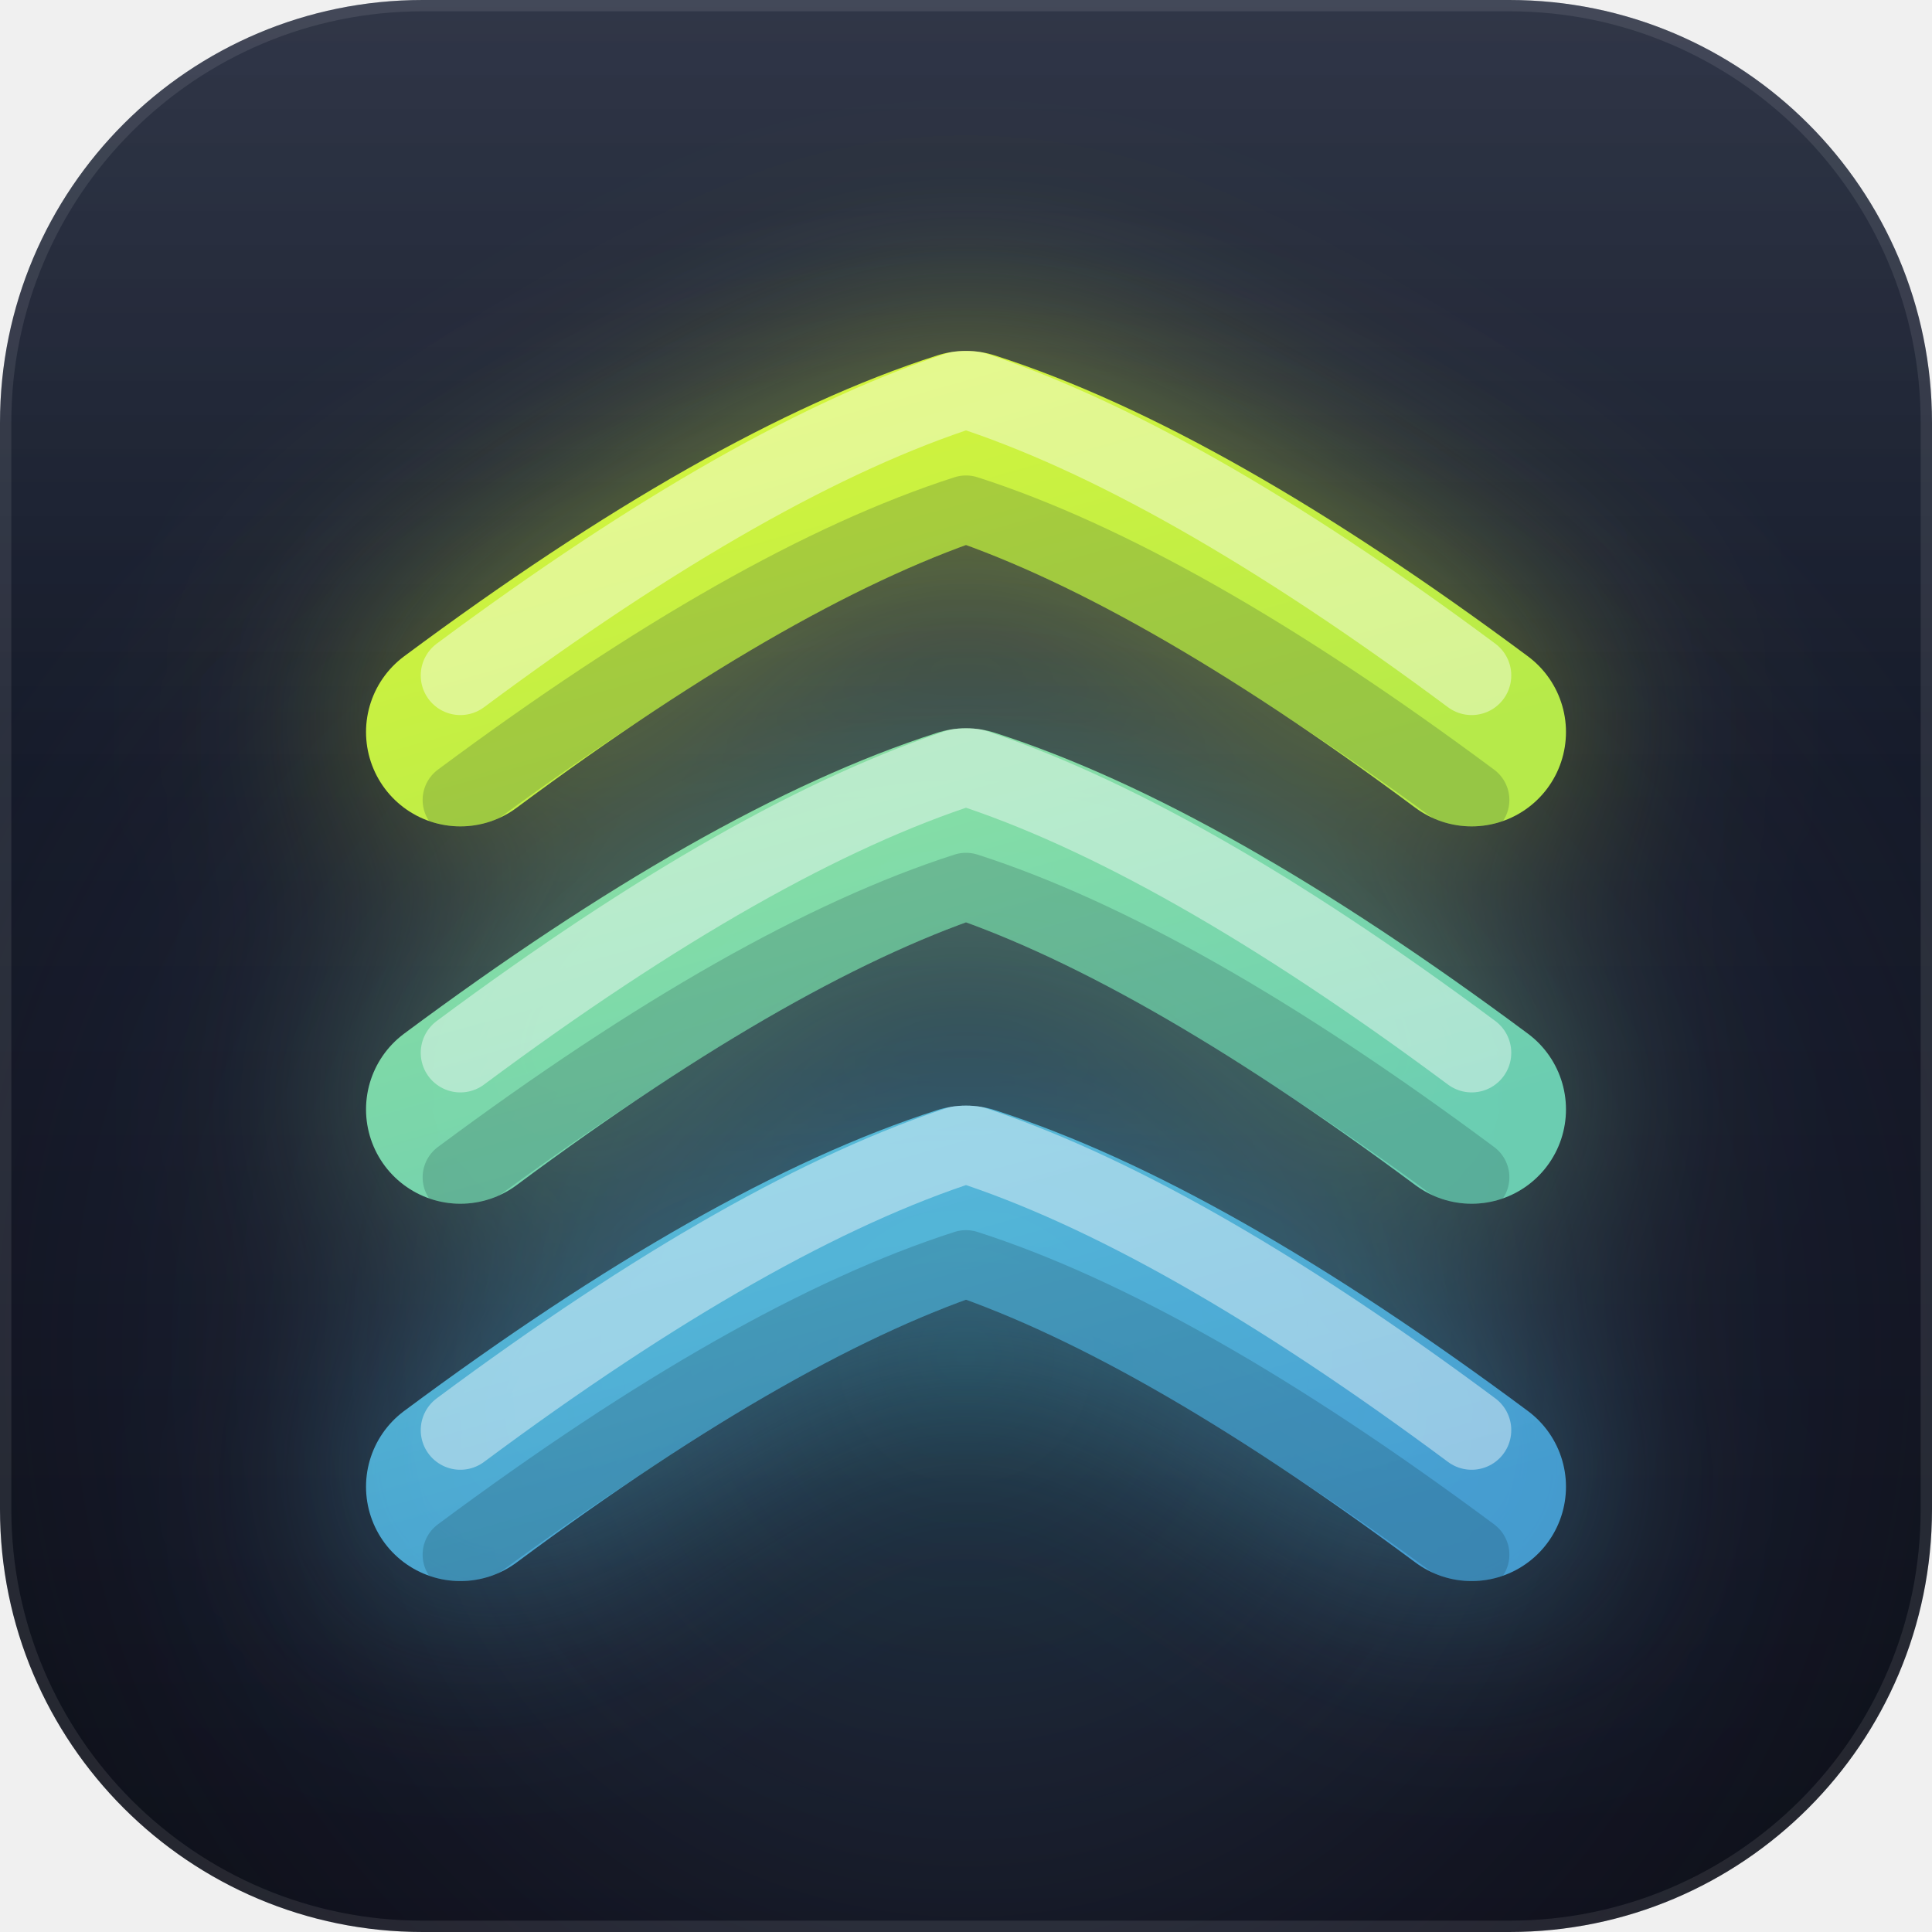
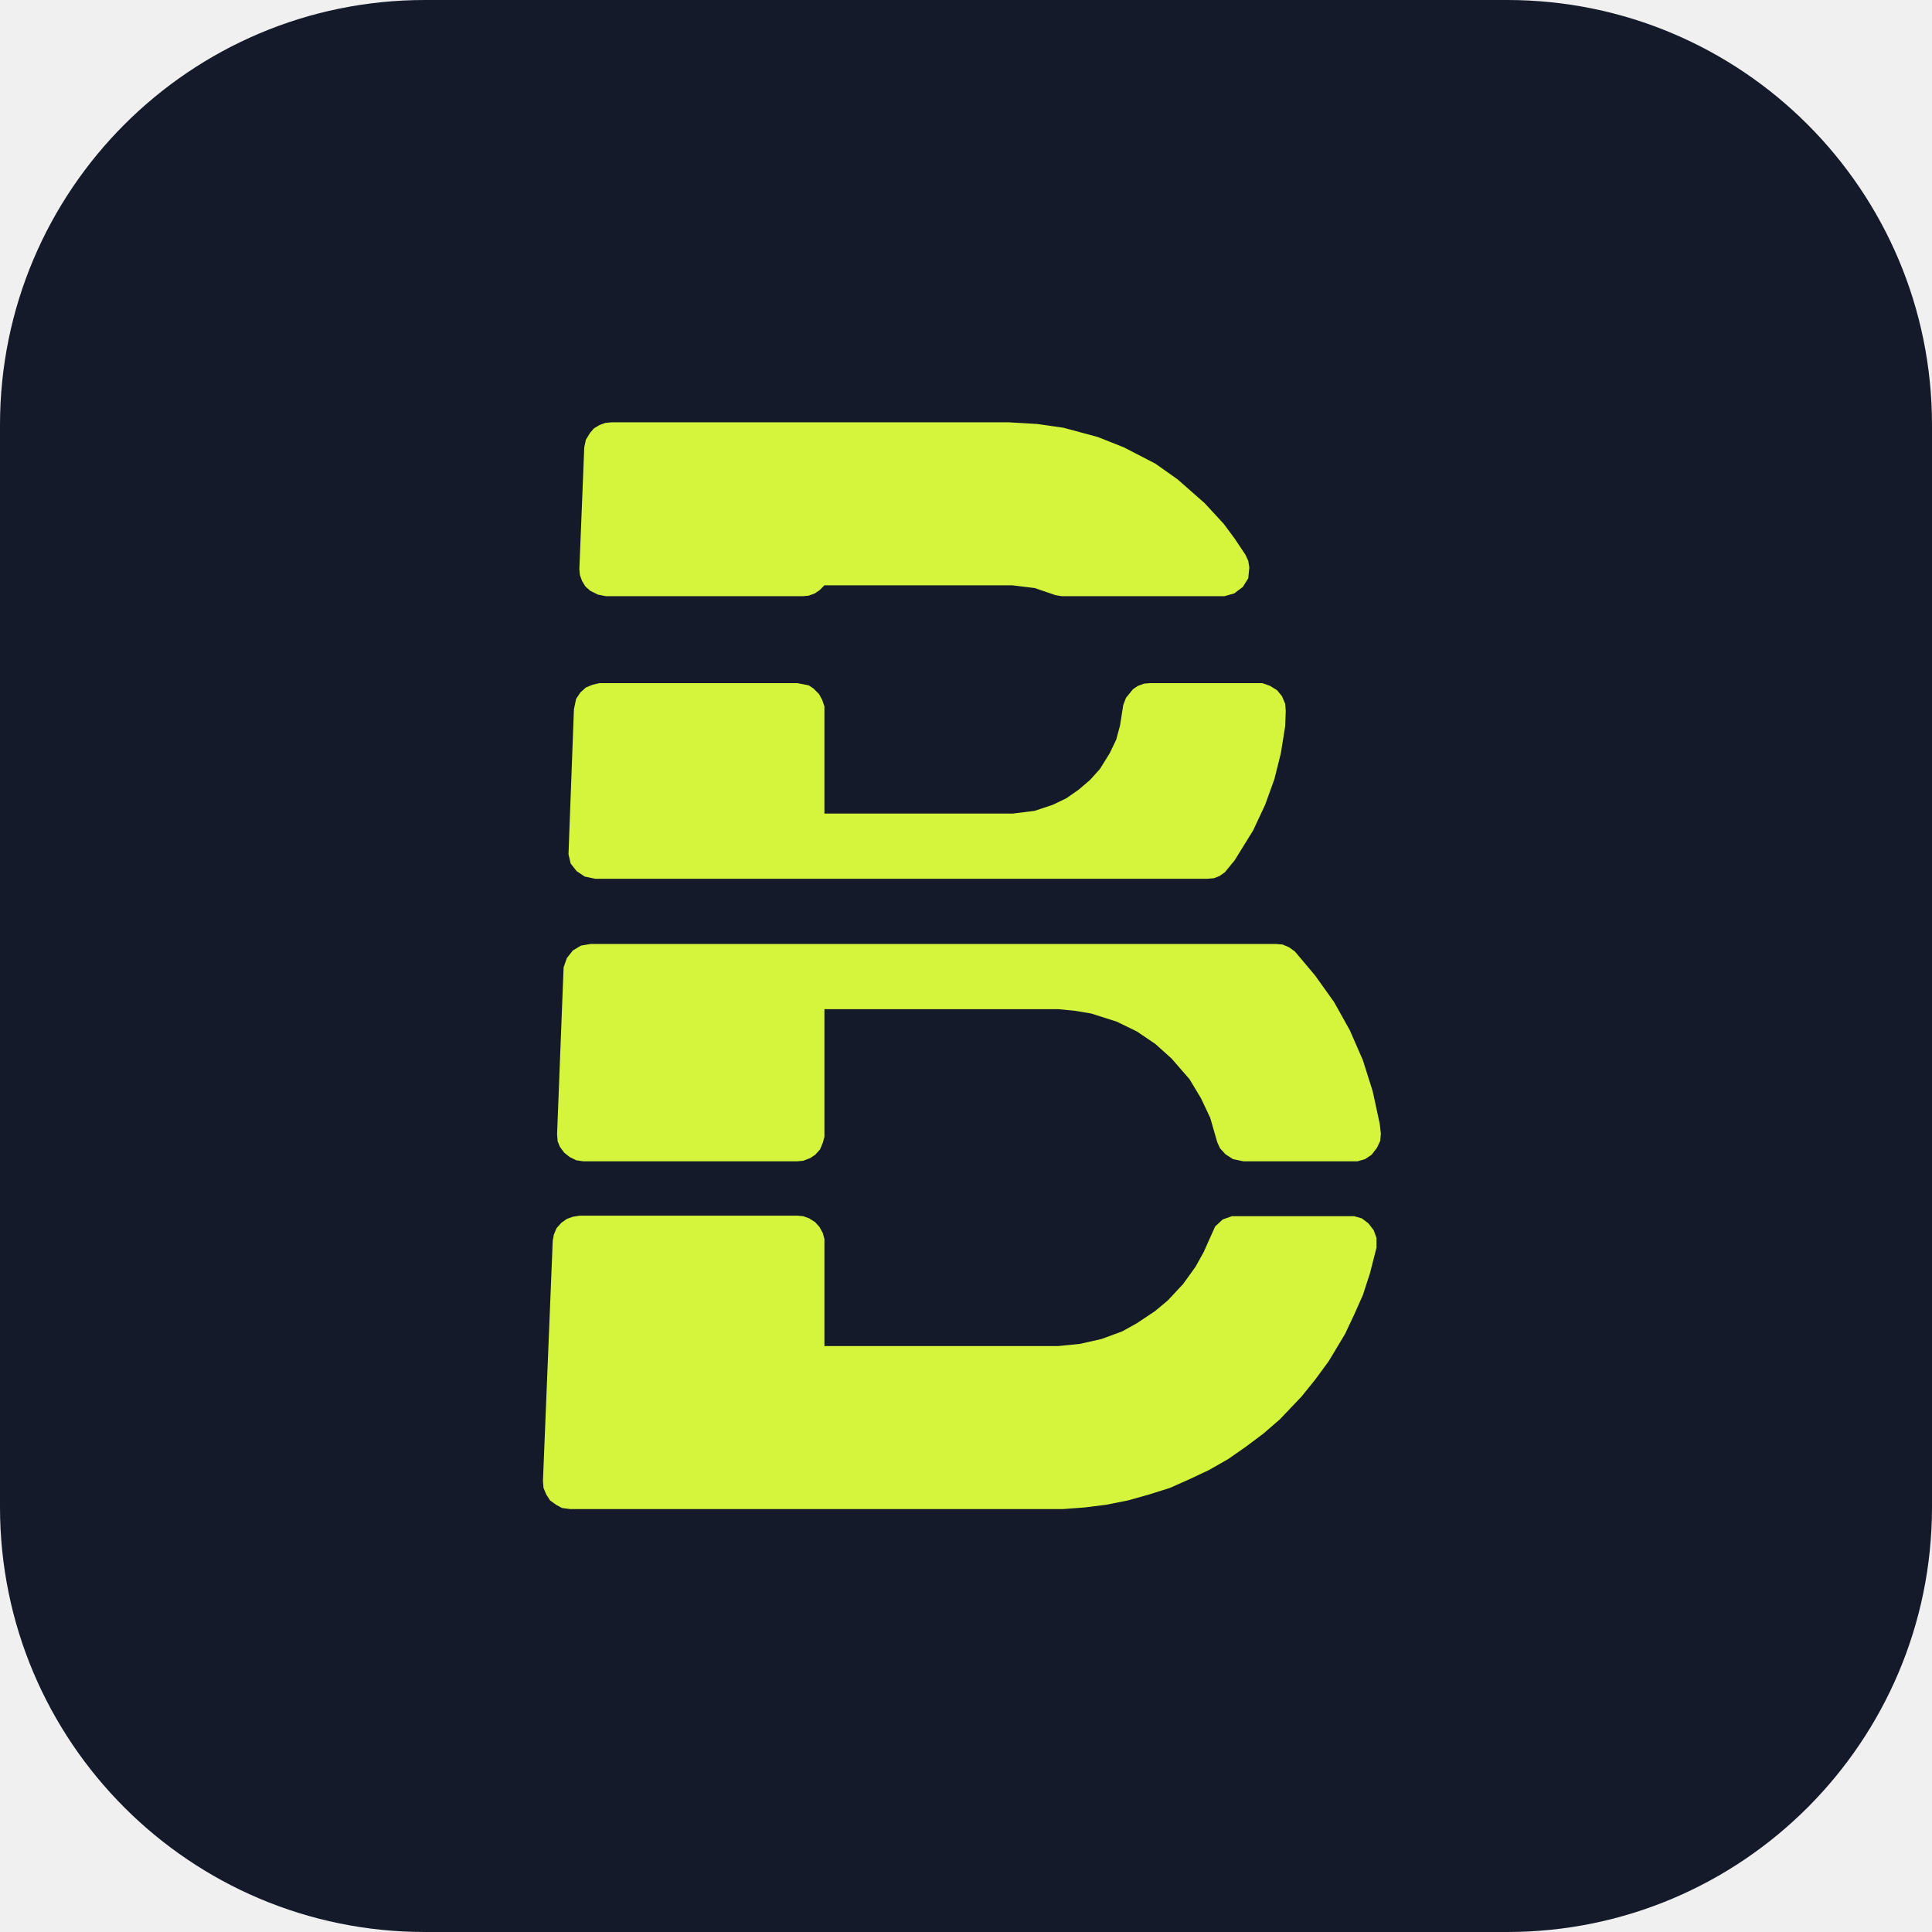
- <svg xmlns="http://www.w3.org/2000/svg" viewBox="0 0 512 512" width="512" height="512">
-   <defs>
-     <linearGradient id="bbg" x1="0" y1="0" x2="0" y2="1">
-       <stop offset="0" stop-color="#1c2336" />
-       <stop offset="1" stop-color="#090c14" />
-     </linearGradient>
-     <radialGradient id="bamb" cx="0.5" cy="0.7" r="0.6">
-       <stop offset="0" stop-color="#5cc8e6" stop-opacity="0.20" />
-       <stop offset="0.6" stop-color="#a99cf0" stop-opacity="0.06" />
-       <stop offset="1" stop-color="#a99cf0" stop-opacity="0" />
-     </radialGradient>
-     <linearGradient id="bsheen" x1="0" y1="0" x2="0" y2="1">
-       <stop offset="0" stop-color="#fff" stop-opacity="0.09" />
-       <stop offset="0.4" stop-color="#fff" stop-opacity="0" />
-     </linearGradient>
-     <filter id="bglow" x="-40%" y="-40%" width="180%" height="180%">
-       <feGaussianBlur stdDeviation="30.0" />
-     </filter>
-     <mask id="bm2" maskUnits="userSpaceOnUse" x="0" y="0" width="512" height="512">
-       <path d="M122 394Q200 336 256 318Q312 336 390 394" fill="none" stroke="#fff" stroke-width="50" stroke-linecap="round" stroke-linejoin="round" />
-     </mask>
-     <linearGradient id="bg2" x1="0" y1="0" x2="1" y2="1">
-       <stop offset="0" stop-color="#5cc8e6" />
-       <stop offset="1" stop-color="#4aa9e0" />
-     </linearGradient>
-     <mask id="bm1" maskUnits="userSpaceOnUse" x="0" y="0" width="512" height="512">
-       <path d="M122 294Q200 236 256 218Q312 236 390 294" fill="none" stroke="#fff" stroke-width="50" stroke-linecap="round" stroke-linejoin="round" />
-     </mask>
-     <linearGradient id="bg1" x1="0" y1="0" x2="1" y2="1">
-       <stop offset="0" stop-color="#8fe8a8" />
-       <stop offset="1" stop-color="#6fd6b8" />
-     </linearGradient>
-     <mask id="bm0" maskUnits="userSpaceOnUse" x="0" y="0" width="512" height="512">
-       <path d="M122 194Q200 136 256 118Q312 136 390 194" fill="none" stroke="#fff" stroke-width="50" stroke-linecap="round" stroke-linejoin="round" />
-     </mask>
-     <linearGradient id="bg0" x1="0" y1="0" x2="1" y2="1">
-       <stop offset="0" stop-color="#d4f53c" />
-       <stop offset="1" stop-color="#b6ea4a" />
-     </linearGradient>
-   </defs>
-   <rect width="512" height="512" rx="112" fill="url(#bbg)" />
-   <rect width="512" height="512" rx="112" fill="url(#bamb)" />
-   <rect width="512" height="512" rx="112" fill="url(#bsheen)" />
-   <rect x="1.5" y="1.5" width="509" height="509" rx="110.5" fill="none" stroke="#fff" stroke-opacity="0.09" stroke-width="3" />
-   <g filter="url(#bglow)" opacity="0.5">
-     <path d="M122 194Q200 136 256 118Q312 136 390 194" fill="none" stroke="#d4f53c" stroke-width="50" stroke-linecap="round" stroke-linejoin="round" />
-     <path d="M122 294Q200 236 256 218Q312 236 390 294" fill="none" stroke="#8fe8a8" stroke-width="50" stroke-linecap="round" stroke-linejoin="round" />
-     <path d="M122 394Q200 336 256 318Q312 336 390 394" fill="none" stroke="#5cc8e6" stroke-width="50" stroke-linecap="round" stroke-linejoin="round" />
-   </g>
-   <path d="M122 394Q200 336 256 318Q312 336 390 394" fill="none" stroke="url(#bg2)" stroke-width="50" stroke-linecap="round" stroke-linejoin="round" opacity="0.88" />
-   <g mask="url(#bm2)">
-     <path d="M122 394Q200 336 256 318Q312 336 390 394" fill="none" stroke="#fff" stroke-width="21.0" stroke-linecap="round" stroke-linejoin="round" transform="translate(0 -15.0)" opacity="0.42" />
-     <path d="M122 394Q200 336 256 318Q312 336 390 394" fill="none" stroke="#06222e" stroke-width="20.0" stroke-linecap="round" stroke-linejoin="round" transform="translate(0 18.0)" opacity="0.18" />
-   </g>
-   <path d="M122 294Q200 236 256 218Q312 236 390 294" fill="none" stroke="url(#bg1)" stroke-width="50" stroke-linecap="round" stroke-linejoin="round" opacity="0.94" />
-   <g mask="url(#bm1)">
-     <path d="M122 294Q200 236 256 218Q312 236 390 294" fill="none" stroke="#fff" stroke-width="21.0" stroke-linecap="round" stroke-linejoin="round" transform="translate(0 -15.0)" opacity="0.42" />
-     <path d="M122 294Q200 236 256 218Q312 236 390 294" fill="none" stroke="#06222e" stroke-width="20.0" stroke-linecap="round" stroke-linejoin="round" transform="translate(0 18.0)" opacity="0.18" />
-   </g>
-   <path d="M122 194Q200 136 256 118Q312 136 390 194" fill="none" stroke="url(#bg0)" stroke-width="50" stroke-linecap="round" stroke-linejoin="round" />
-   <g mask="url(#bm0)">
-     <path d="M122 194Q200 136 256 118Q312 136 390 194" fill="none" stroke="#fff" stroke-width="21.0" stroke-linecap="round" stroke-linejoin="round" transform="translate(0 -15.0)" opacity="0.42" />
-     <path d="M122 194Q200 136 256 118Q312 136 390 194" fill="none" stroke="#06222e" stroke-width="20.0" stroke-linecap="round" stroke-linejoin="round" transform="translate(0 18.0)" opacity="0.18" />
+ <svg xmlns="http://www.w3.org/2000/svg" viewBox="0 0 256 256" width="256" height="256" role="img">
+   <rect width="256" height="256" rx="56.3" fill="#141A2A" />
+   <g transform="translate(35.8 35.8) scale(0.72)">
+     <path fill="#D4F53C" fill-rule="evenodd" d="M102.0 136.0 L145.0 136.0 L148.1 136.3 L151.1 136.8 L155.8 138.3 L159.5 140.1 L162.9 142.4 L165.9 145.1 L169.2 148.9 L171.3 152.4 L173.0 156.0 L174.3 160.5 L174.8 161.6 L175.8 162.7 L177.2 163.6 L179.1 164.0 L200.1 164.0 L201.5 163.6 L202.7 162.8 L203.7 161.5 L204.3 160.2 L204.4 158.9 L204.2 157.1 L202.9 151.1 L201.1 145.4 L198.7 139.9 L195.8 134.7 L192.3 129.8 L188.6 125.4 L187.5 124.6 L186.3 124.1 L185.1 124.0 L59.0 124.0 L57.2 124.3 L55.7 125.2 L54.6 126.6 L54.0 128.3 L52.8 159.0 L52.9 160.3 L53.3 161.3 L54.1 162.4 L55.1 163.2 L56.3 163.8 L57.6 164.0 L97.0 164.0 L98.1 163.9 L99.4 163.4 L100.3 162.8 L101.2 161.8 L101.7 160.6 L102.0 159.5Z M102.0 198.0 L102.0 178.3 L101.7 177.2 L101.1 176.1 L100.3 175.2 L99.2 174.5 L98.1 174.1 L97.0 174.0 L57.0 174.0 L55.7 174.2 L54.6 174.6 L53.6 175.3 L52.7 176.3 L52.2 177.5 L52.0 178.6 L50.2 222.8 L50.3 224.1 L50.8 225.3 L51.5 226.4 L52.6 227.2 L53.7 227.8 L55.2 228.0 L145.9 228.0 L149.9 227.7 L153.9 227.2 L157.9 226.4 L161.8 225.3 L165.6 224.1 L169.2 222.5 L172.8 220.8 L176.3 218.8 L179.6 216.5 L182.8 214.1 L185.8 211.5 L189.8 207.3 L192.3 204.2 L194.8 200.8 L197.8 195.8 L199.5 192.2 L201.1 188.6 L202.4 184.6 L203.6 179.9 L203.6 178.1 L203.1 176.7 L202.1 175.4 L200.9 174.5 L199.5 174.1 L177.0 174.1 L175.3 174.7 L173.9 176.0 L171.8 180.7 L170.3 183.4 L168.0 186.6 L165.2 189.6 L162.8 191.6 L159.5 193.8 L156.8 195.3 L153.0 196.7 L149.0 197.6 L145.0 198.0Z M102.0 100.0 L102.0 80.3 L101.6 79.1 L101.0 78.0 L100.0 77.0 L99.1 76.4 L97.0 76.0 L60.6 76.0 L59.3 76.3 L58.1 76.8 L57.1 77.7 L56.3 78.9 L55.9 80.8 L54.9 107.5 L55.3 109.2 L56.4 110.6 L57.9 111.6 L59.8 112.0 L172.5 112.0 L173.7 111.9 L174.7 111.5 L175.7 110.8 L177.5 108.6 L180.9 103.1 L183.1 98.4 L184.8 93.7 L186.0 88.9 L186.8 83.9 L186.9 81.1 L186.8 79.8 L186.2 78.4 L185.3 77.3 L184.0 76.5 L182.6 76.0 L161.9 76.0 L160.8 76.1 L159.7 76.5 L158.8 77.1 L157.5 78.7 L157.0 80.0 L156.4 83.8 L155.7 86.4 L154.5 88.9 L152.7 91.8 L150.9 93.8 L148.8 95.6 L146.5 97.2 L144.0 98.4 L140.7 99.5 L136.7 100.0Z M98.0 60.0 L99.1 59.9 L100.2 59.5 L101.1 58.9 L102.0 58.0 L136.6 58.0 L140.7 58.5 L144.5 59.8 L145.7 60.0 L175.6 60.0 L177.4 59.5 L179.0 58.3 L180.0 56.7 L180.2 54.7 L180.0 53.5 L179.5 52.4 L177.5 49.4 L175.5 46.7 L172.0 42.9 L167.0 38.5 L162.9 35.6 L157.1 32.6 L152.3 30.7 L146.0 29.0 L141.1 28.3 L136.0 28.0 L62.8 28.0 L61.7 28.1 L60.6 28.5 L59.6 29.1 L58.9 29.9 L58.1 31.2 L57.8 32.6 L56.9 55.0 L57.0 56.1 L57.4 57.2 L58.0 58.2 L58.9 59.0 L60.3 59.7 L61.8 60.0Z" />
  </g>
</svg>
